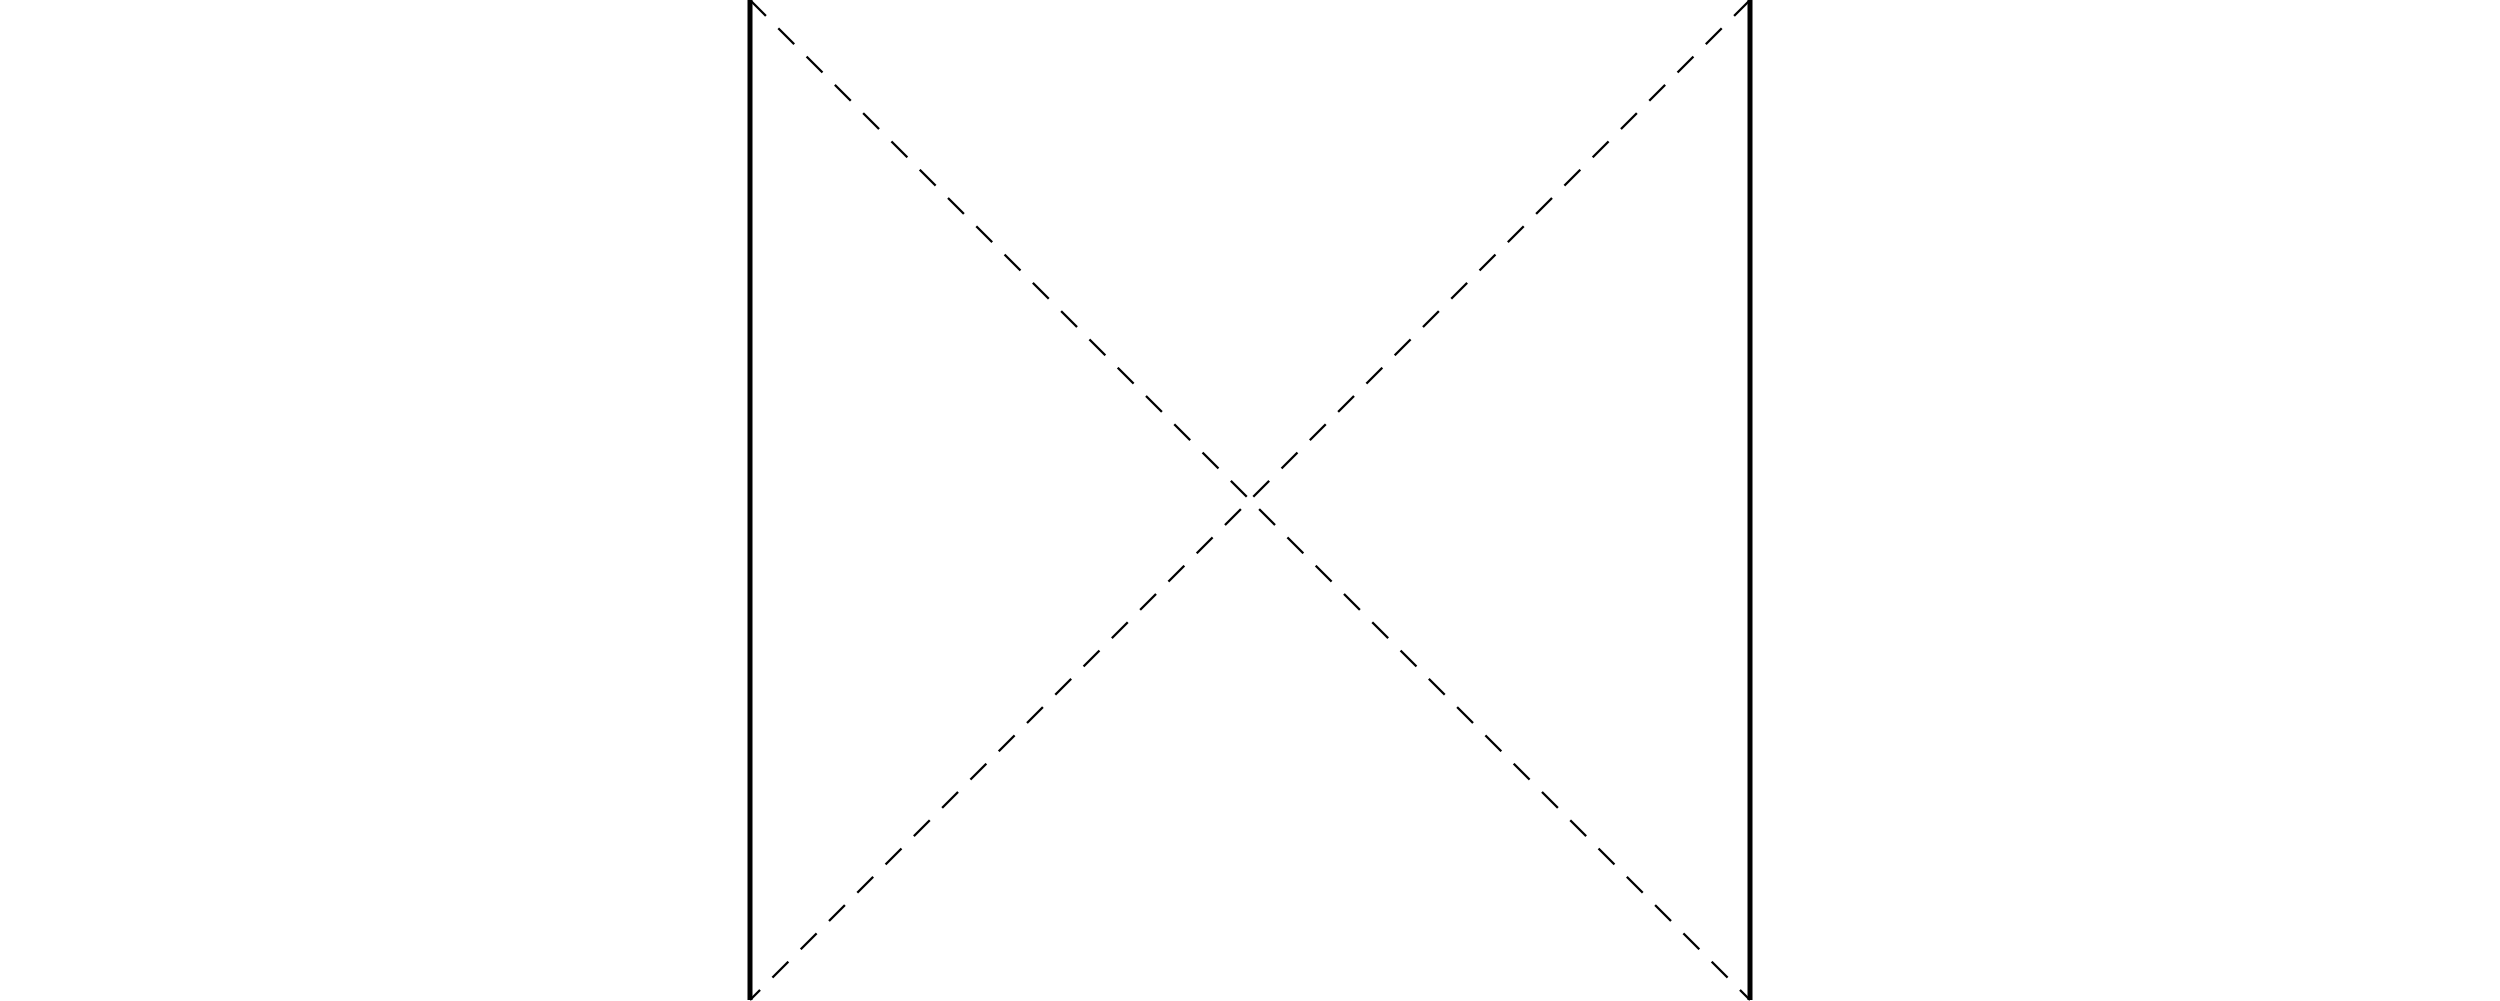
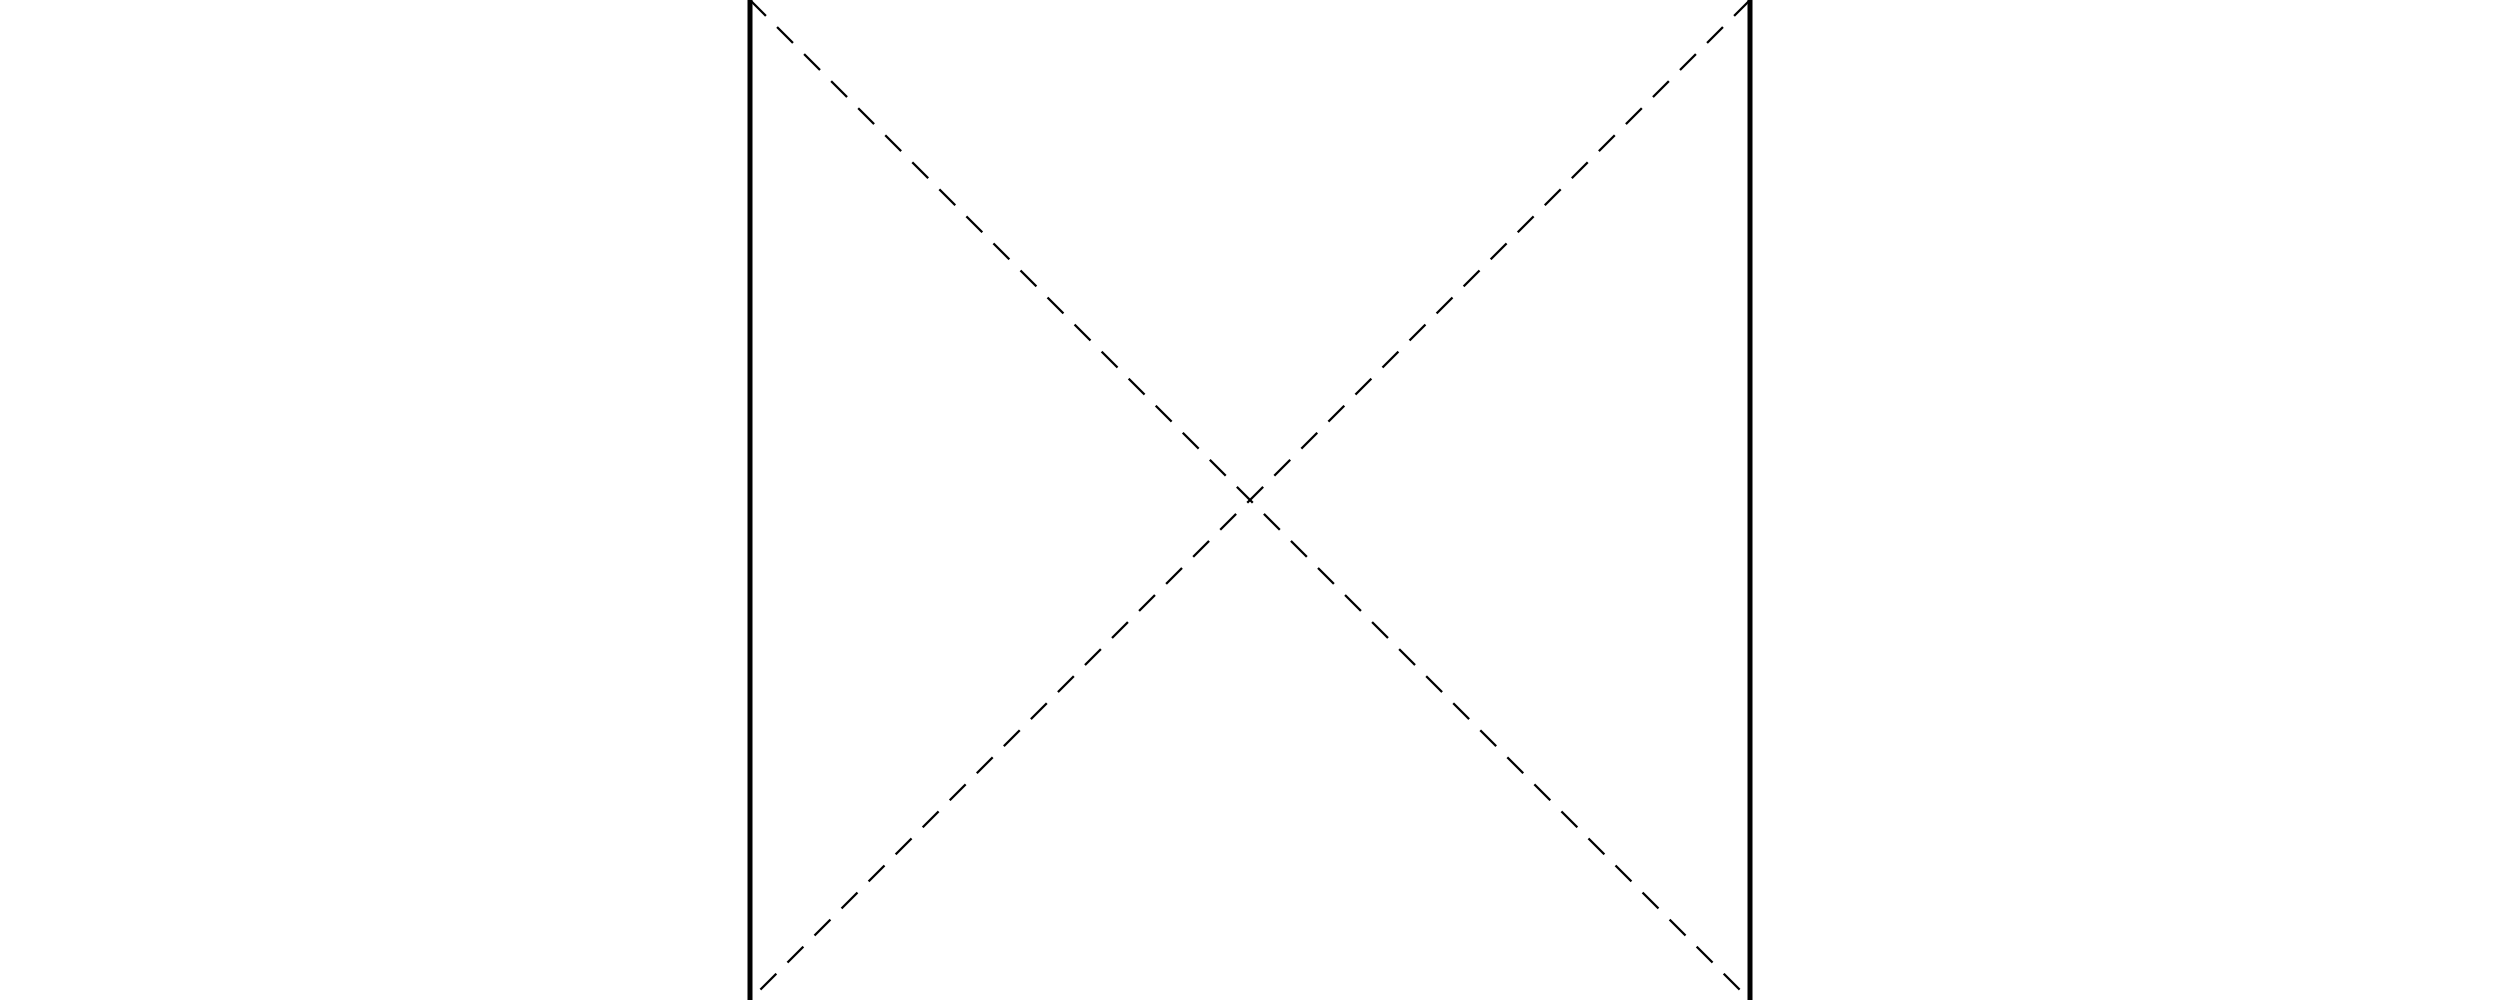
<svg xmlns="http://www.w3.org/2000/svg" width="500pt" height="200pt" viewBox="0 0 500 200">
  <path fill="none" stroke-width="1" stroke-linecap="butt" stroke-linejoin="miter" stroke="rgb(0%, 0%, 0%)" stroke-opacity="1" stroke-miterlimit="10" d="M 150 200 L 150 0 M 350 200 L 350 0 " />
-   <path fill="none" stroke-width="0.45" stroke-linecap="butt" stroke-linejoin="miter" stroke="rgb(0%, 0%, 0%)" stroke-opacity="1" stroke-dasharray="4.5 3.5" stroke-miterlimit="10" d="M 150 0 L 350 200 M 350 0 L 150 200 " />
+   <path fill="none" stroke-width="0.45" stroke-linecap="butt" stroke-linejoin="miter" stroke="rgb(0%, 0%, 0%)" stroke-opacity="1" stroke-dasharray="4.5 3.15" stroke-miterlimit="10" d="M 150 0 L 350 200 M 350 0 L 150 200 " />
</svg>
